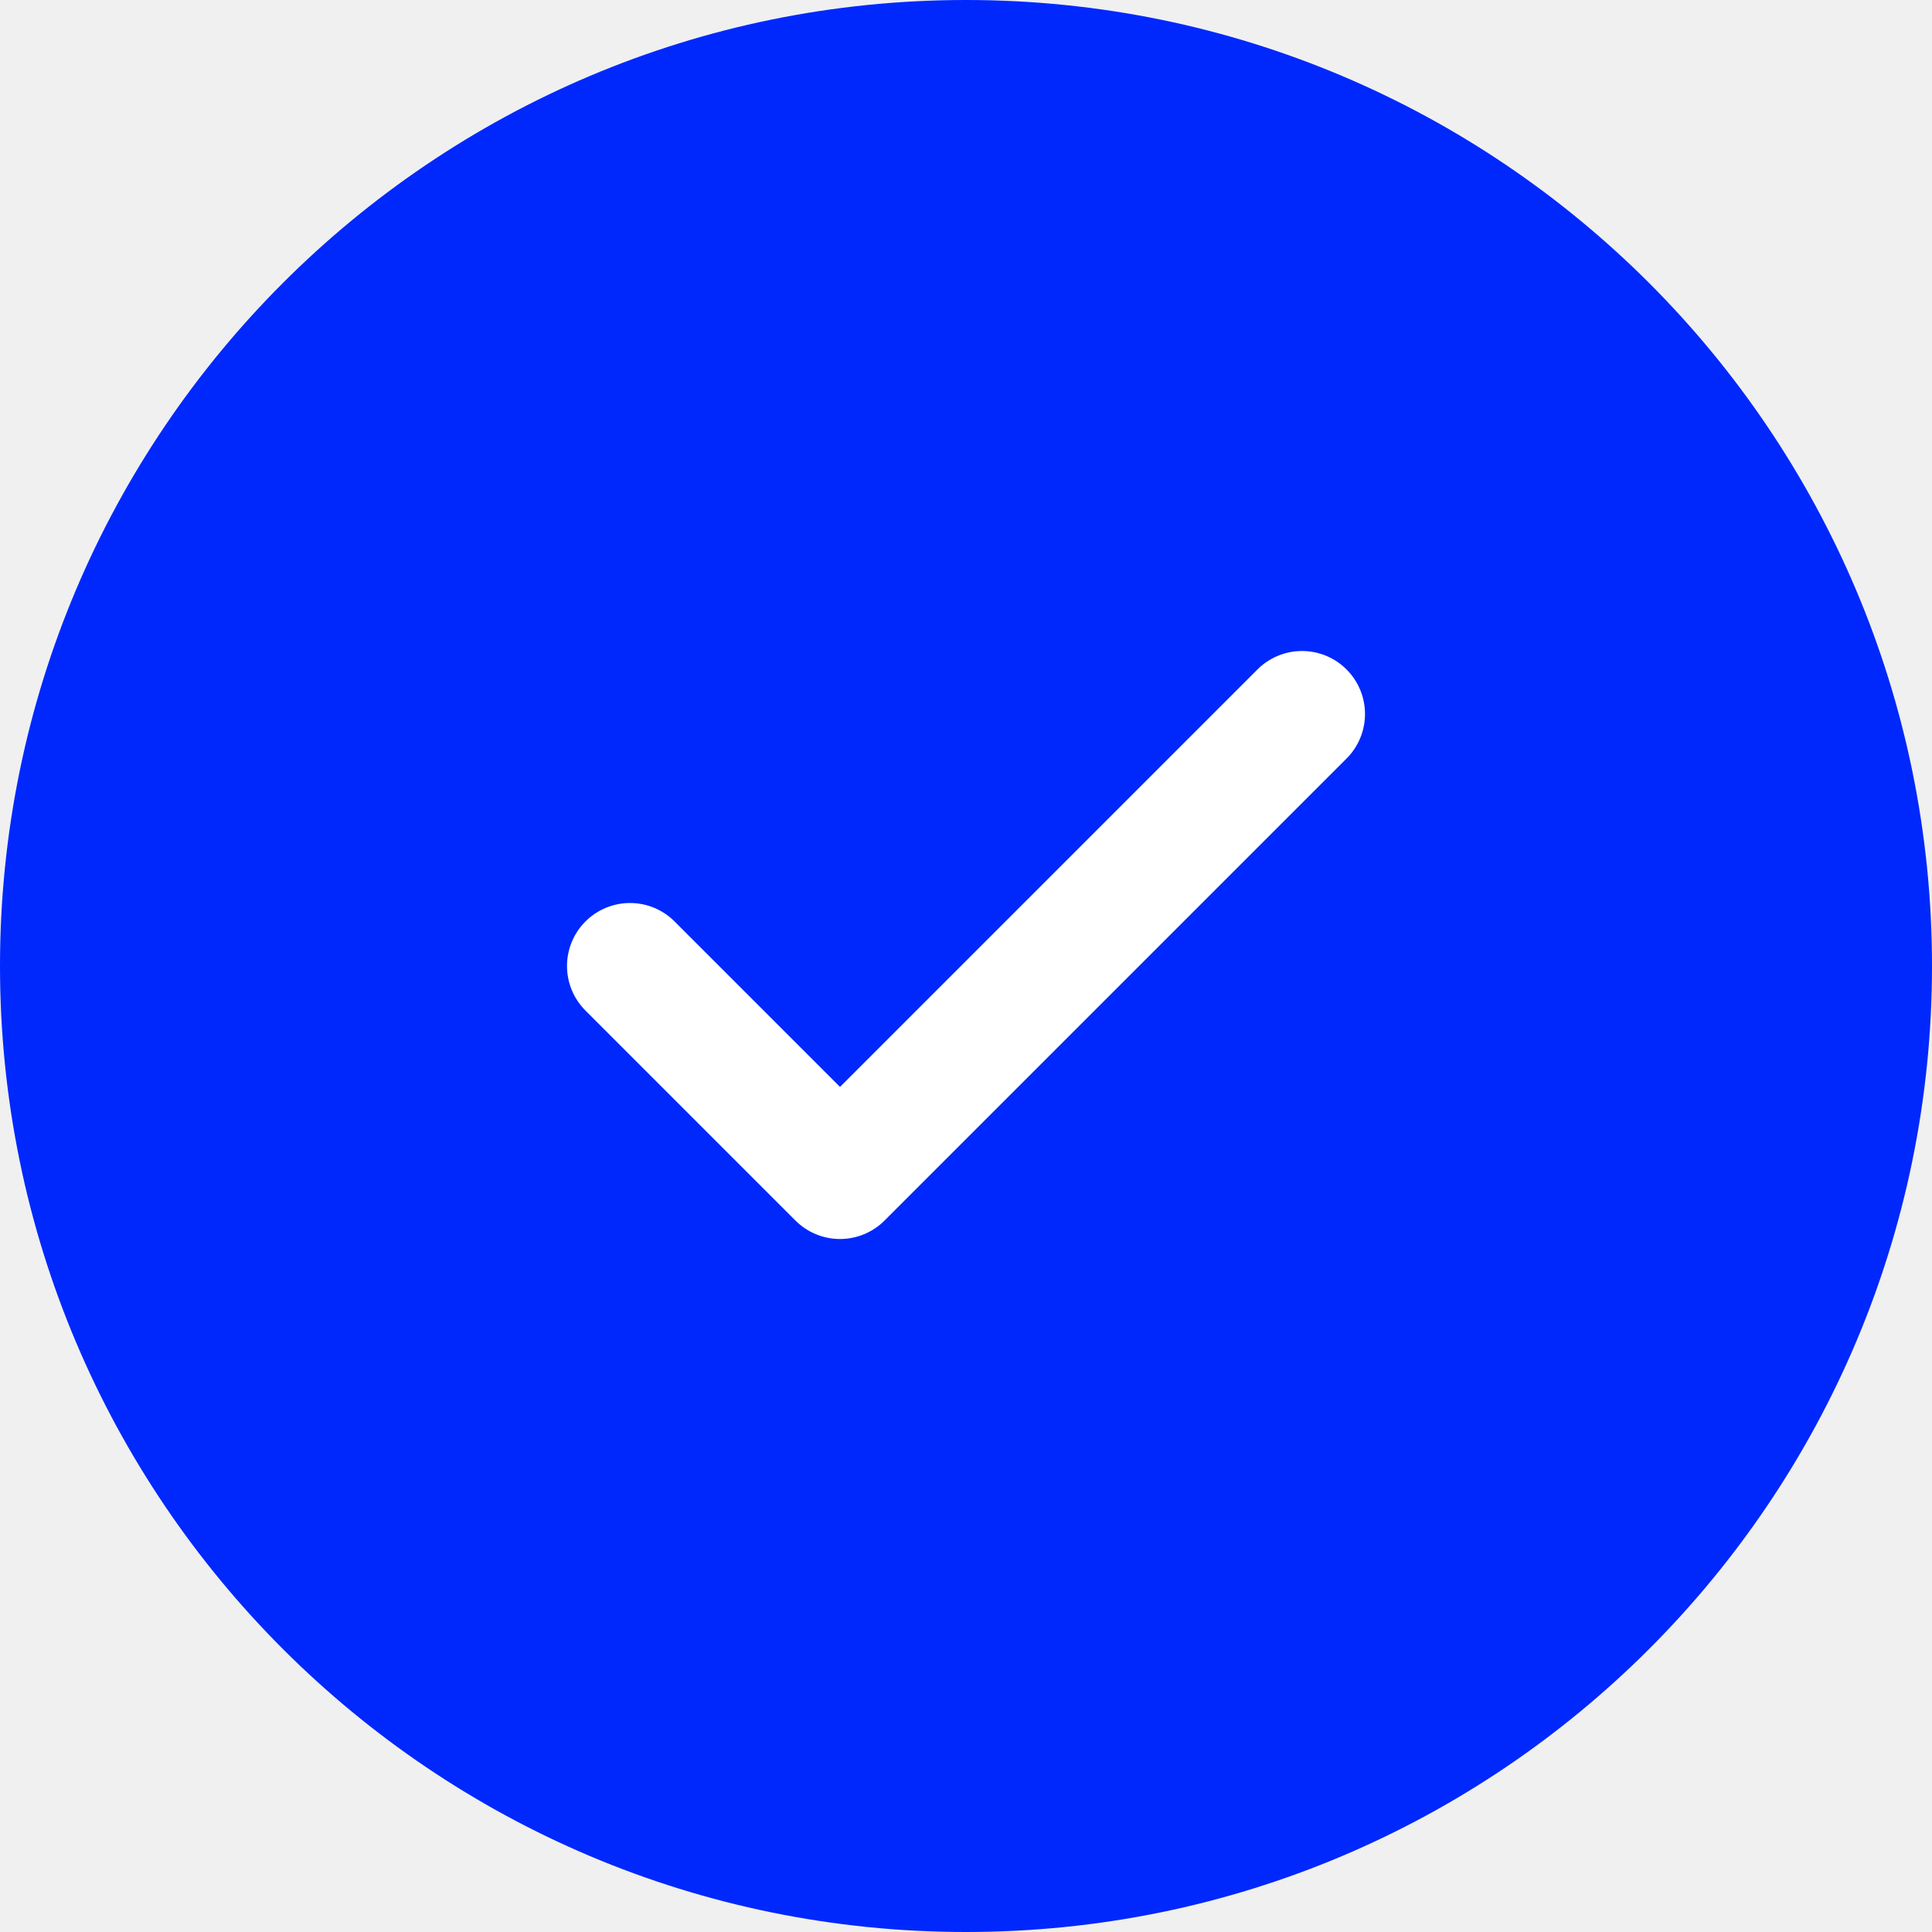
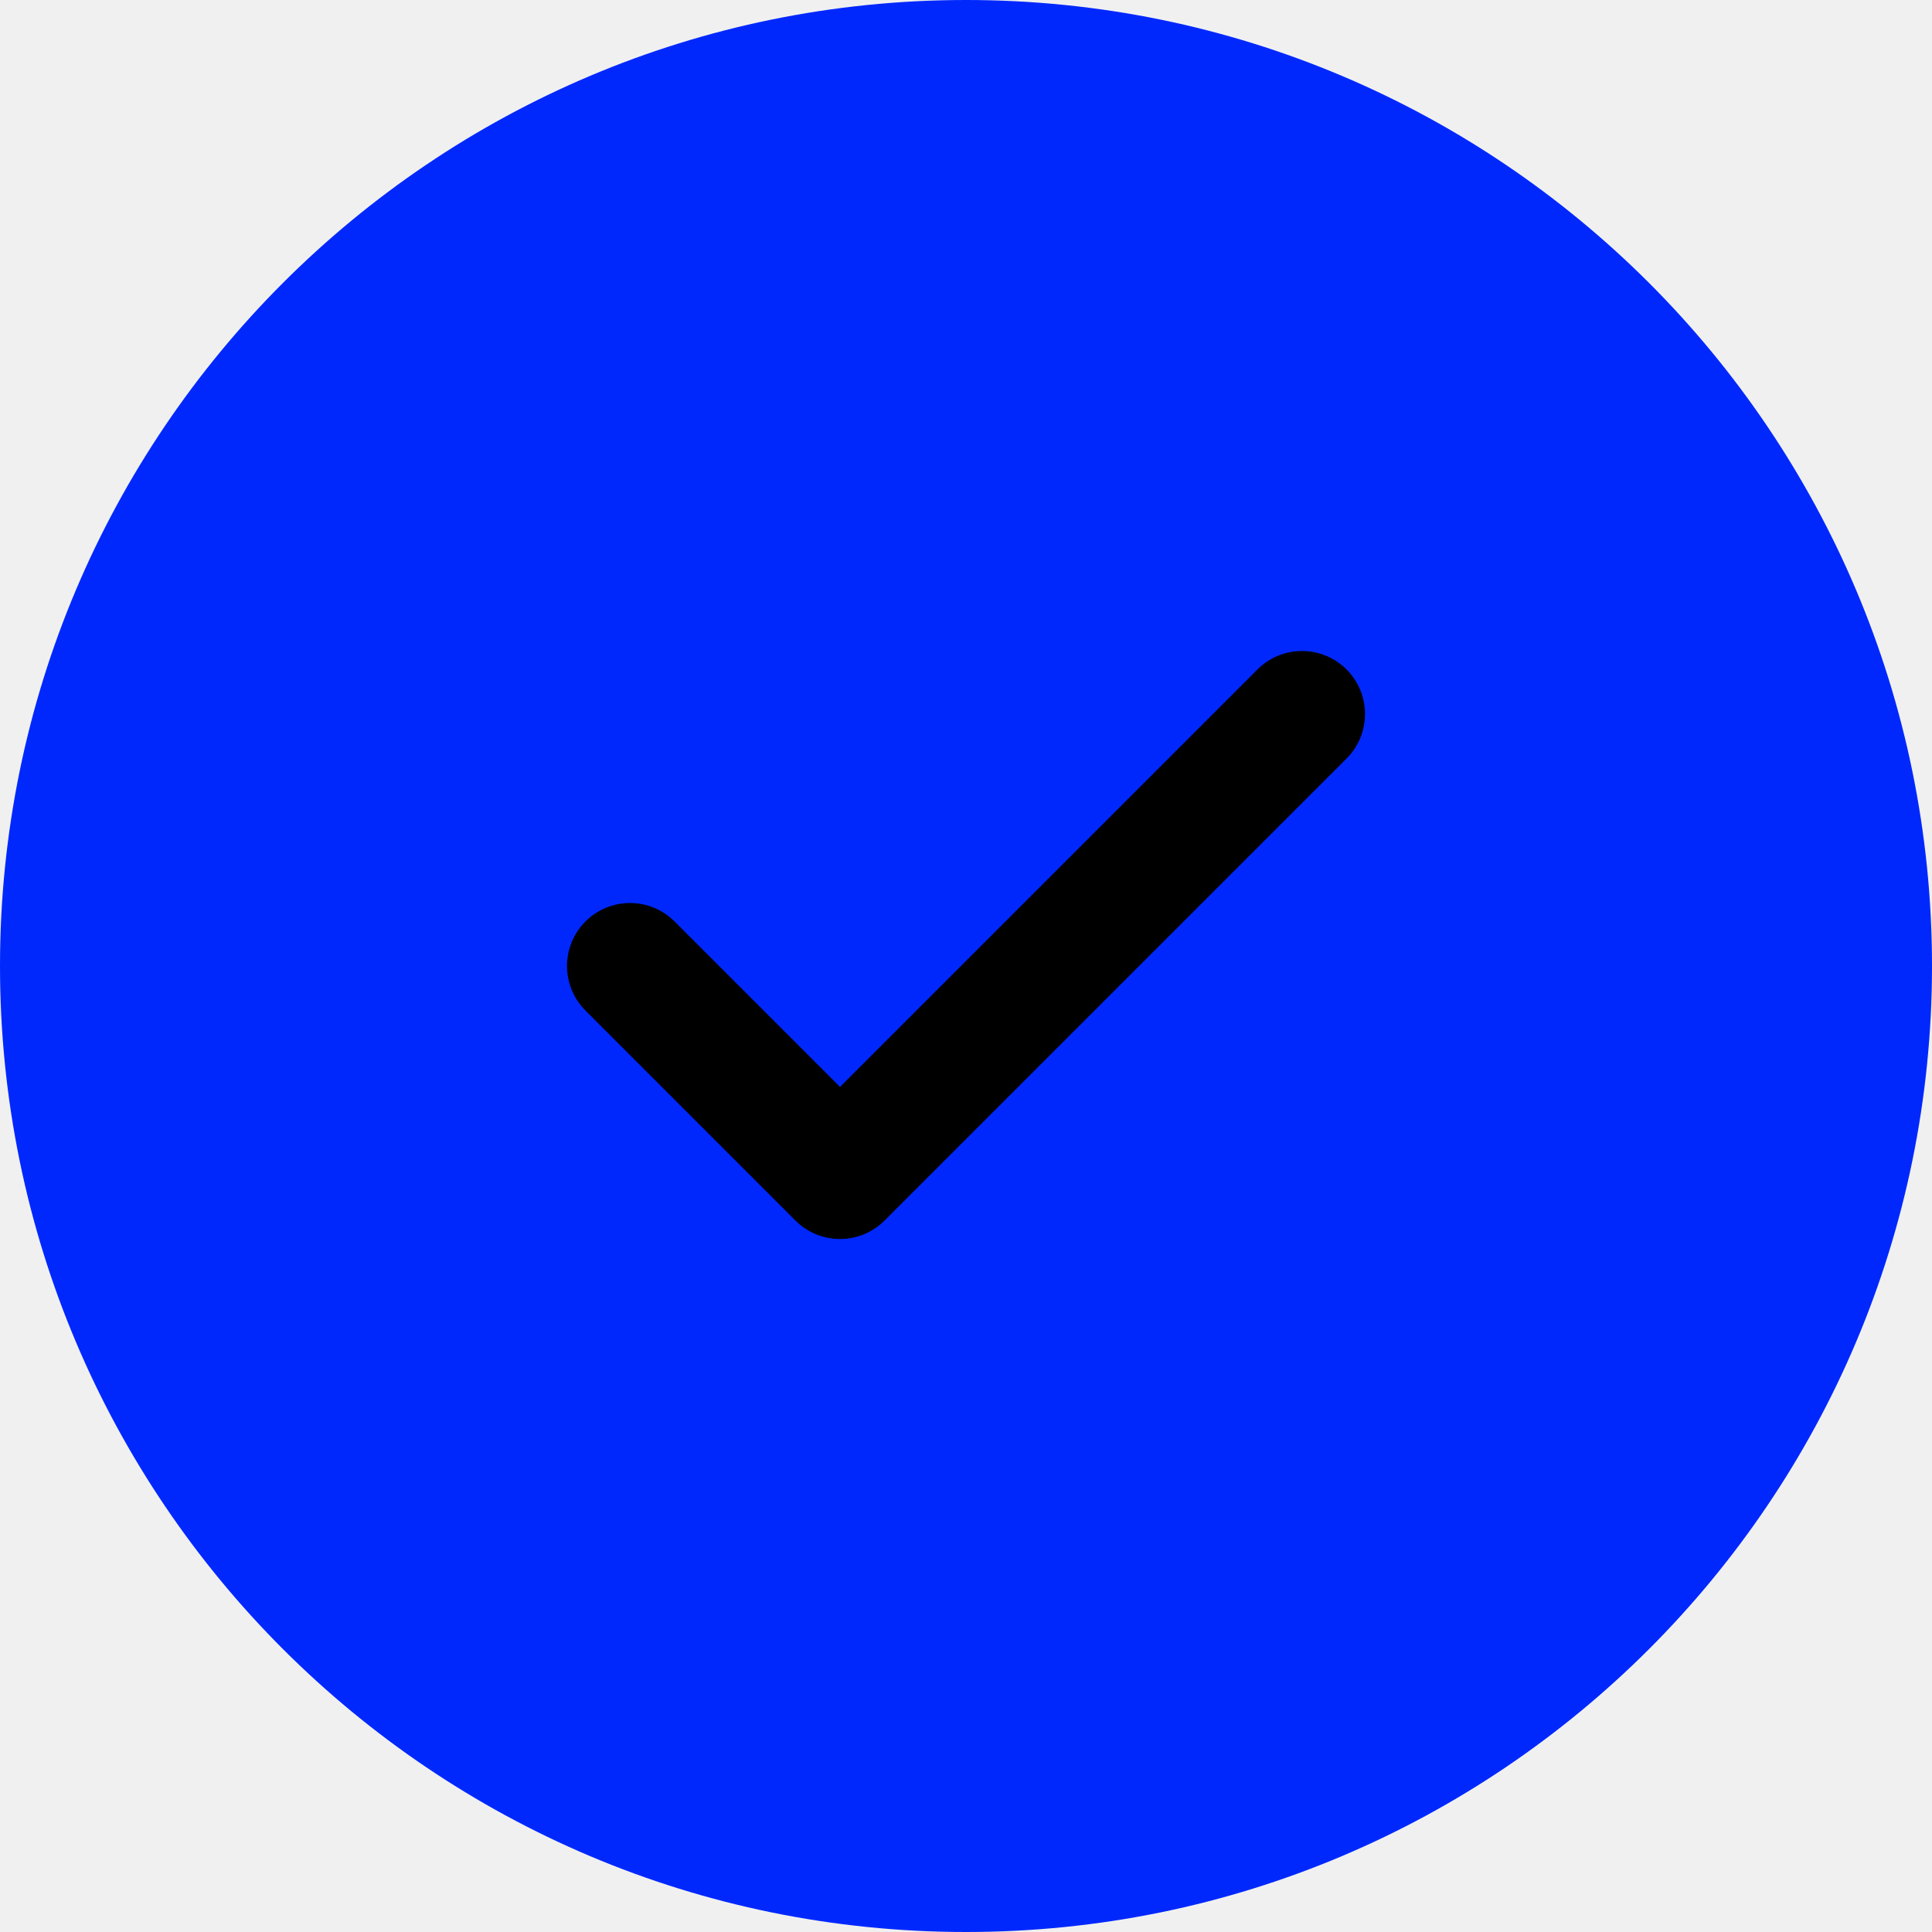
<svg xmlns="http://www.w3.org/2000/svg" width="46" height="46" viewBox="0 0 46 46" fill="none">
  <rect width="46" height="46" rx="23" fill="#0028FD" />
-   <path d="M31 17L20 28L15 23" stroke="white" stroke-width="3" stroke-linecap="round" stroke-linejoin="round" />
+   <path d="M31 17L20 28L15 23" stroke="currentColor" stroke-width="3" stroke-linecap="round" stroke-linejoin="round" />
</svg>
